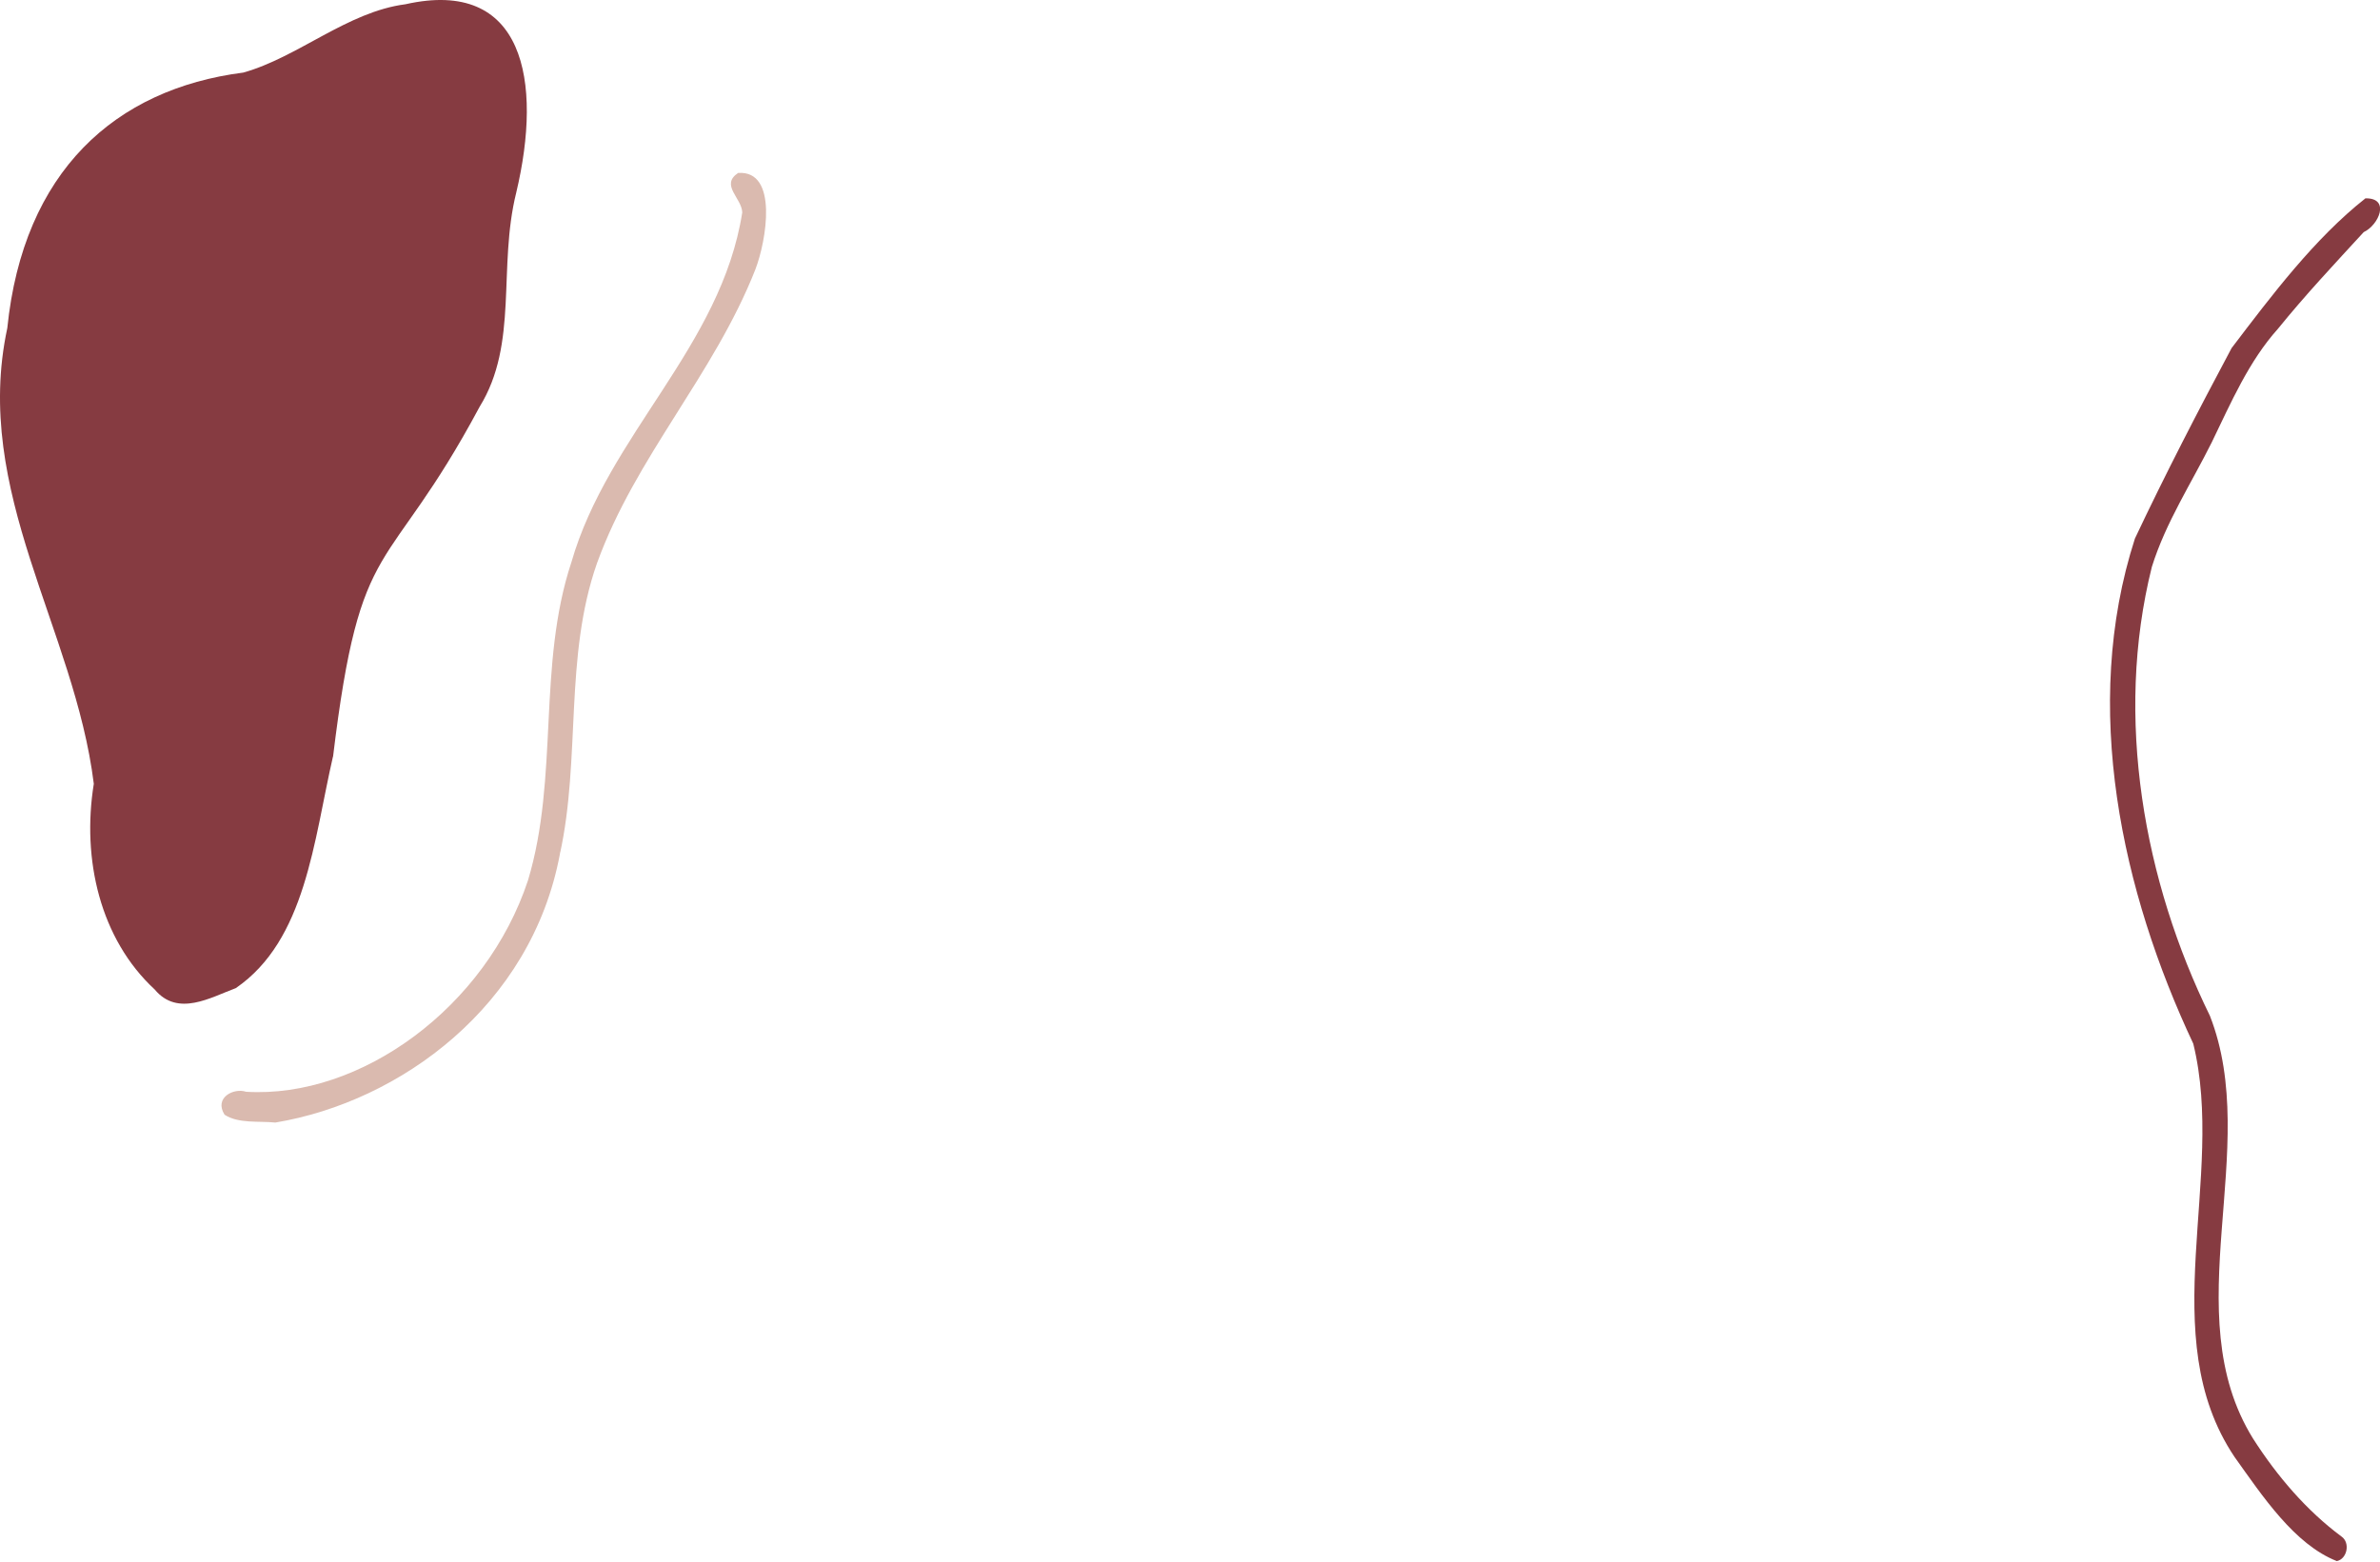
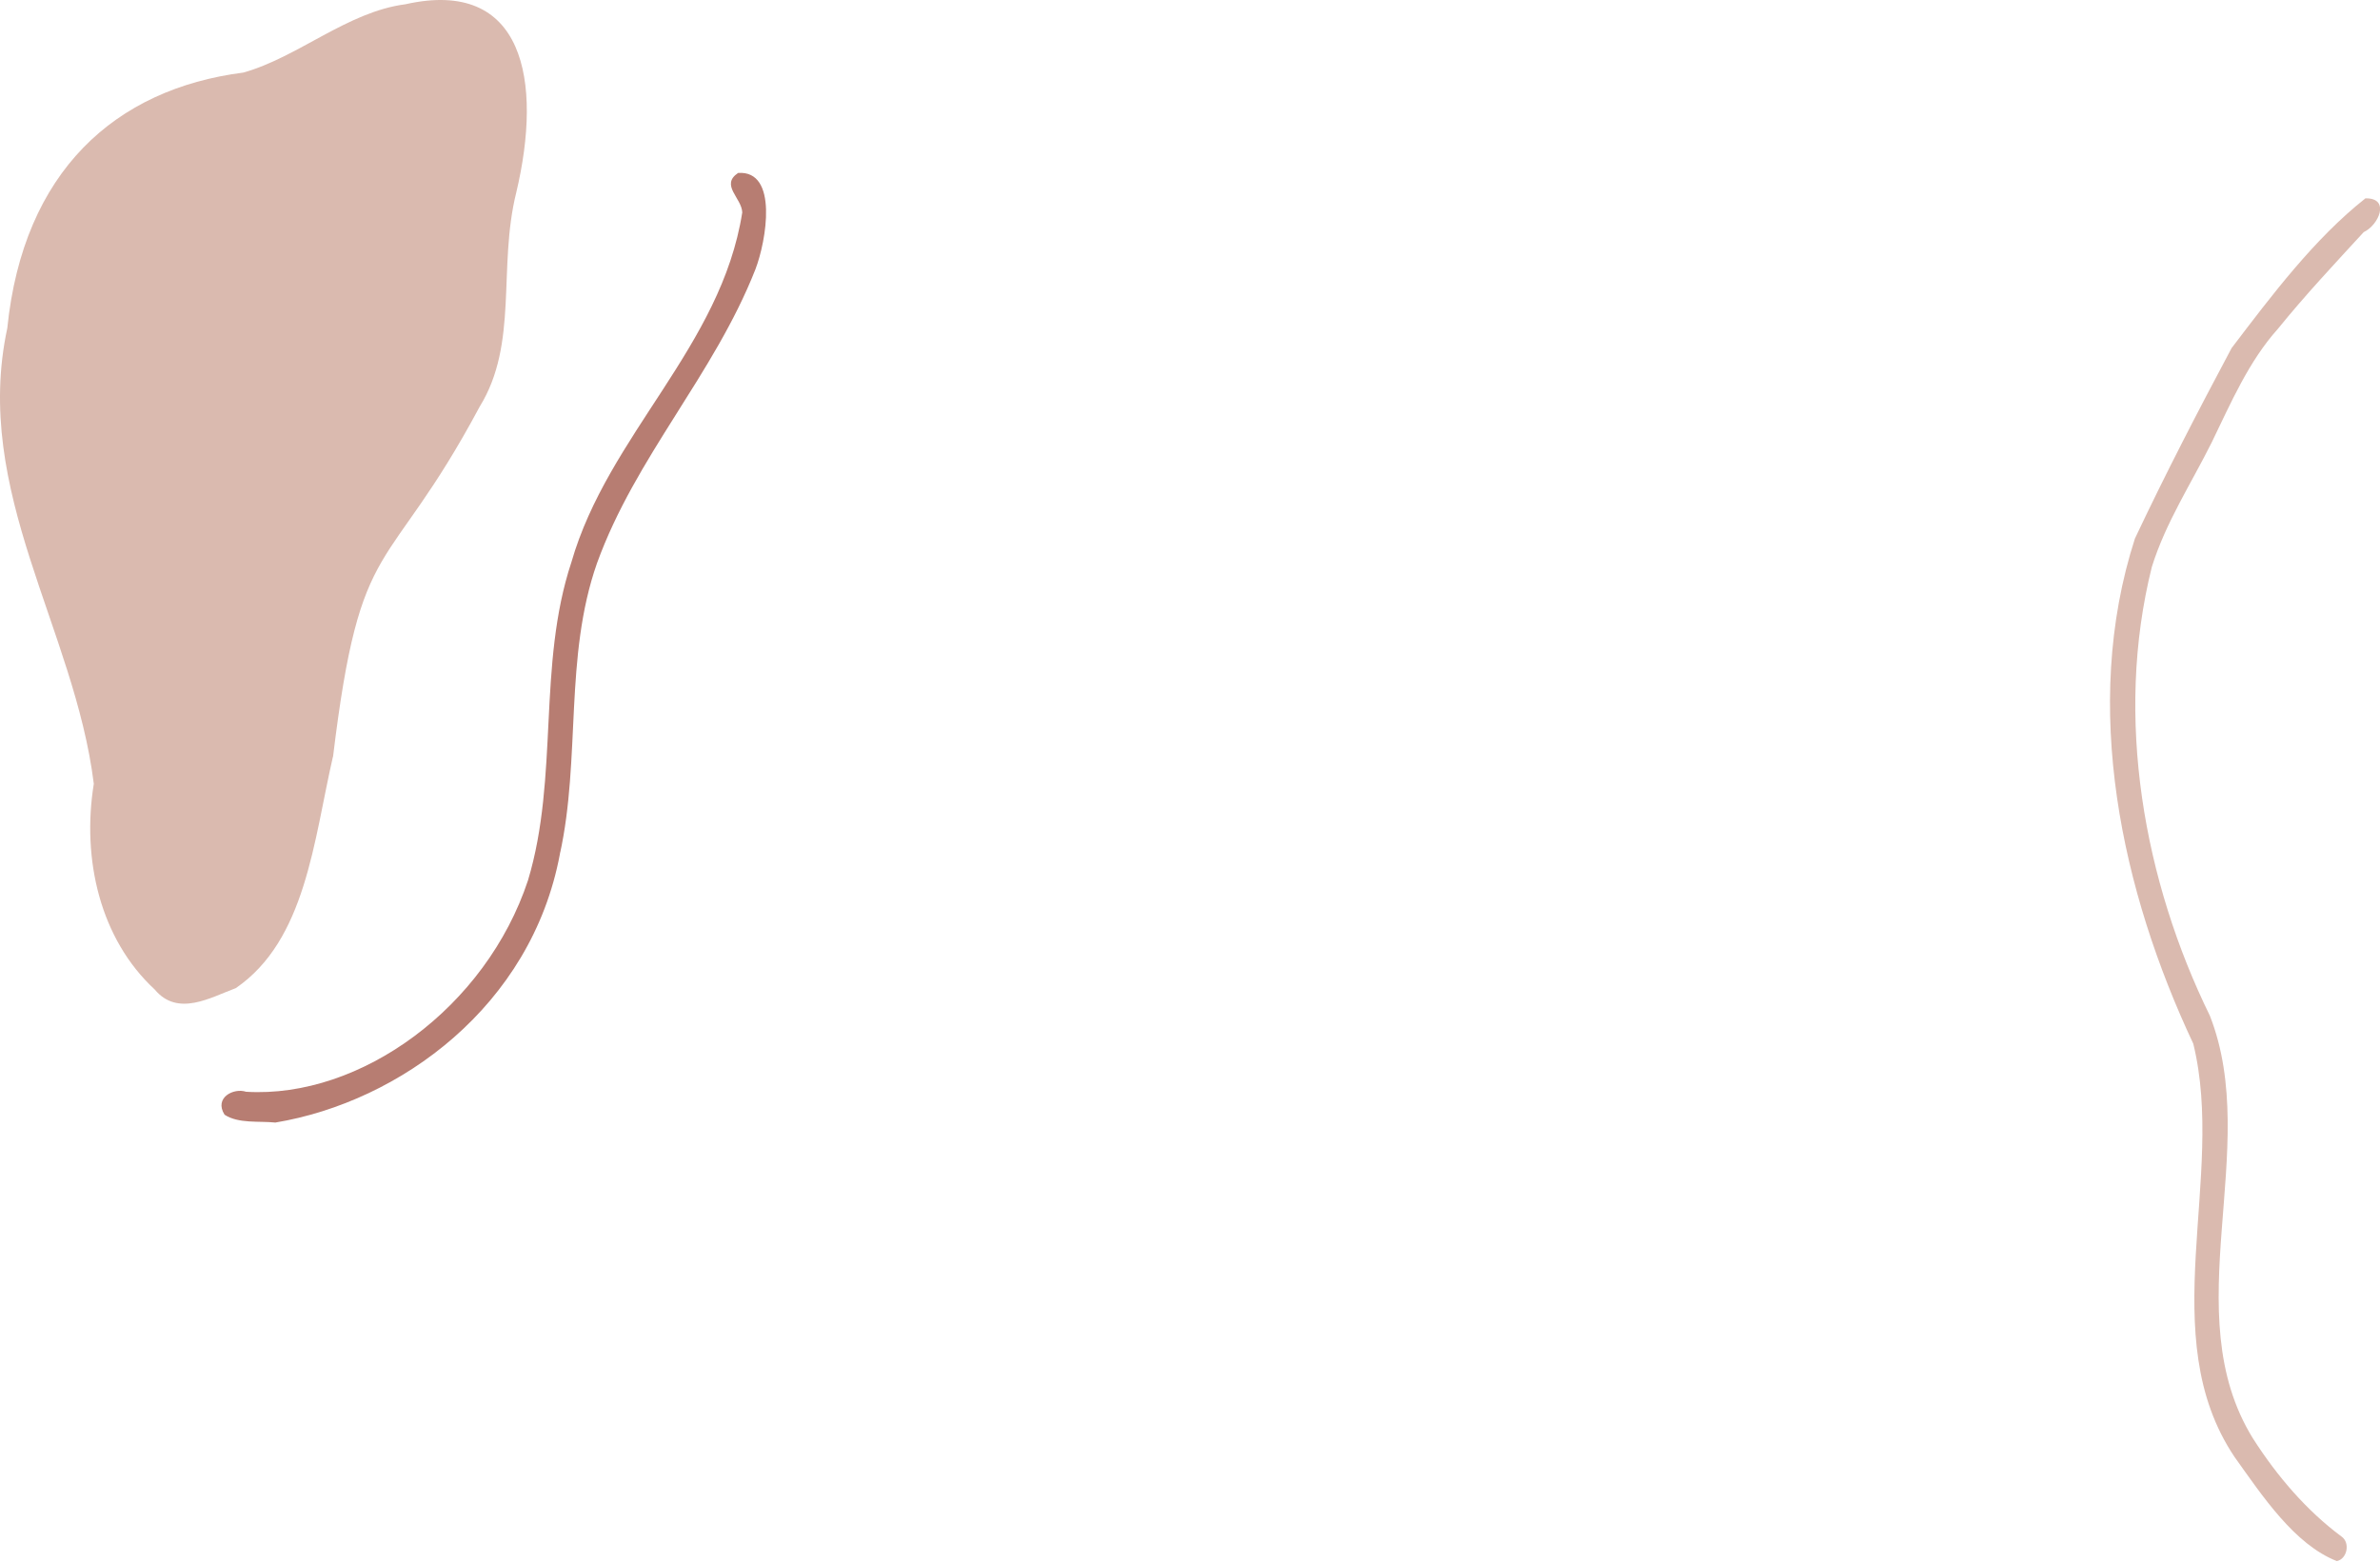
<svg xmlns="http://www.w3.org/2000/svg" id="thrdeco" viewBox="0 0 571.13 374.68">
  <defs>
-     <style>.cls-1{fill:#863b41;}.cls-2{fill:#dabaaf;}</style>
+     <style>.cls-1{fill:#dabaaf;}.cls-2{fill:#b77d72;}</style>
  </defs>
  <path class="cls-1" d="M28.66-91.4C14.71-89.6,2.89-78.67-10.26-75-41-71.06-63.06-51.29-66.89-13.66-75.33,25.65-50.74,58.48-46.13,95.7c-2.92,18.11,1.5,37.24,14.63,49.38,5.52,6.63,13.41,1.89,19.44-.34C4.76,133.2,6.61,109.41,11.27,89.12l0,.16C17.89,34.47,24,47.16,46.46,5.2,55.85-10,50.78-28.22,55.24-46.18,61.62-73,57.14-97.81,28.66-91.4Z" transform="translate(68.64 92.42)" />
  <path class="cls-2" d="M108.48-50.91c-4.34,2.91.87,6,1,9.47-5.05,32.22-32.18,53.34-41,83.95C60.27,67.28,65.54,94,58.07,118.85,48,149.3,17.94,171.27-9.58,169.61c-3-1-7.75,1.43-5.17,5.51,3.34,2.19,8.29,1.47,12.19,1.88,30-5,61.45-28,68.27-64.4,5.07-23,1-47.33,8.92-69.87,9.27-25.58,28-45.11,38-70.49,2.64-6.86,5.56-23.86-4.16-23.15ZM65.71,112.6l0,.21,0-.25v0Zm0,0c0-.21.08-.42.13-.63l-.13.63Z" transform="translate(68.64 92.42)" />
  <path class="cls-1" d="M499-44.82c-12.2,9.63-22.41,23.17-32.12,35.94-8,15-15.9,30.24-23.2,45.71-13.06,40.45-3.08,84.91,14,121.24,7.9,32.13-9.61,70.12,9.9,99.18,6.7,9.37,14.36,21,24.55,25,2.49-.51,3.28-4.43,1.1-5.91-8.32-6.18-15.38-14.39-21.2-23.48-18.79-30.25,2.19-69.5-10.37-101.51-15.74-32.11-23-71.43-13.92-107.71,3.35-10.72,9.45-20,14.37-29.89C466.75,4.18,471-5.71,478-13.51c6.54-8.08,13.61-15.61,20.58-23.2,3.63-1.68,6.44-8.18.47-8.11Z" transform="translate(68.64 92.42)" />
</svg>
